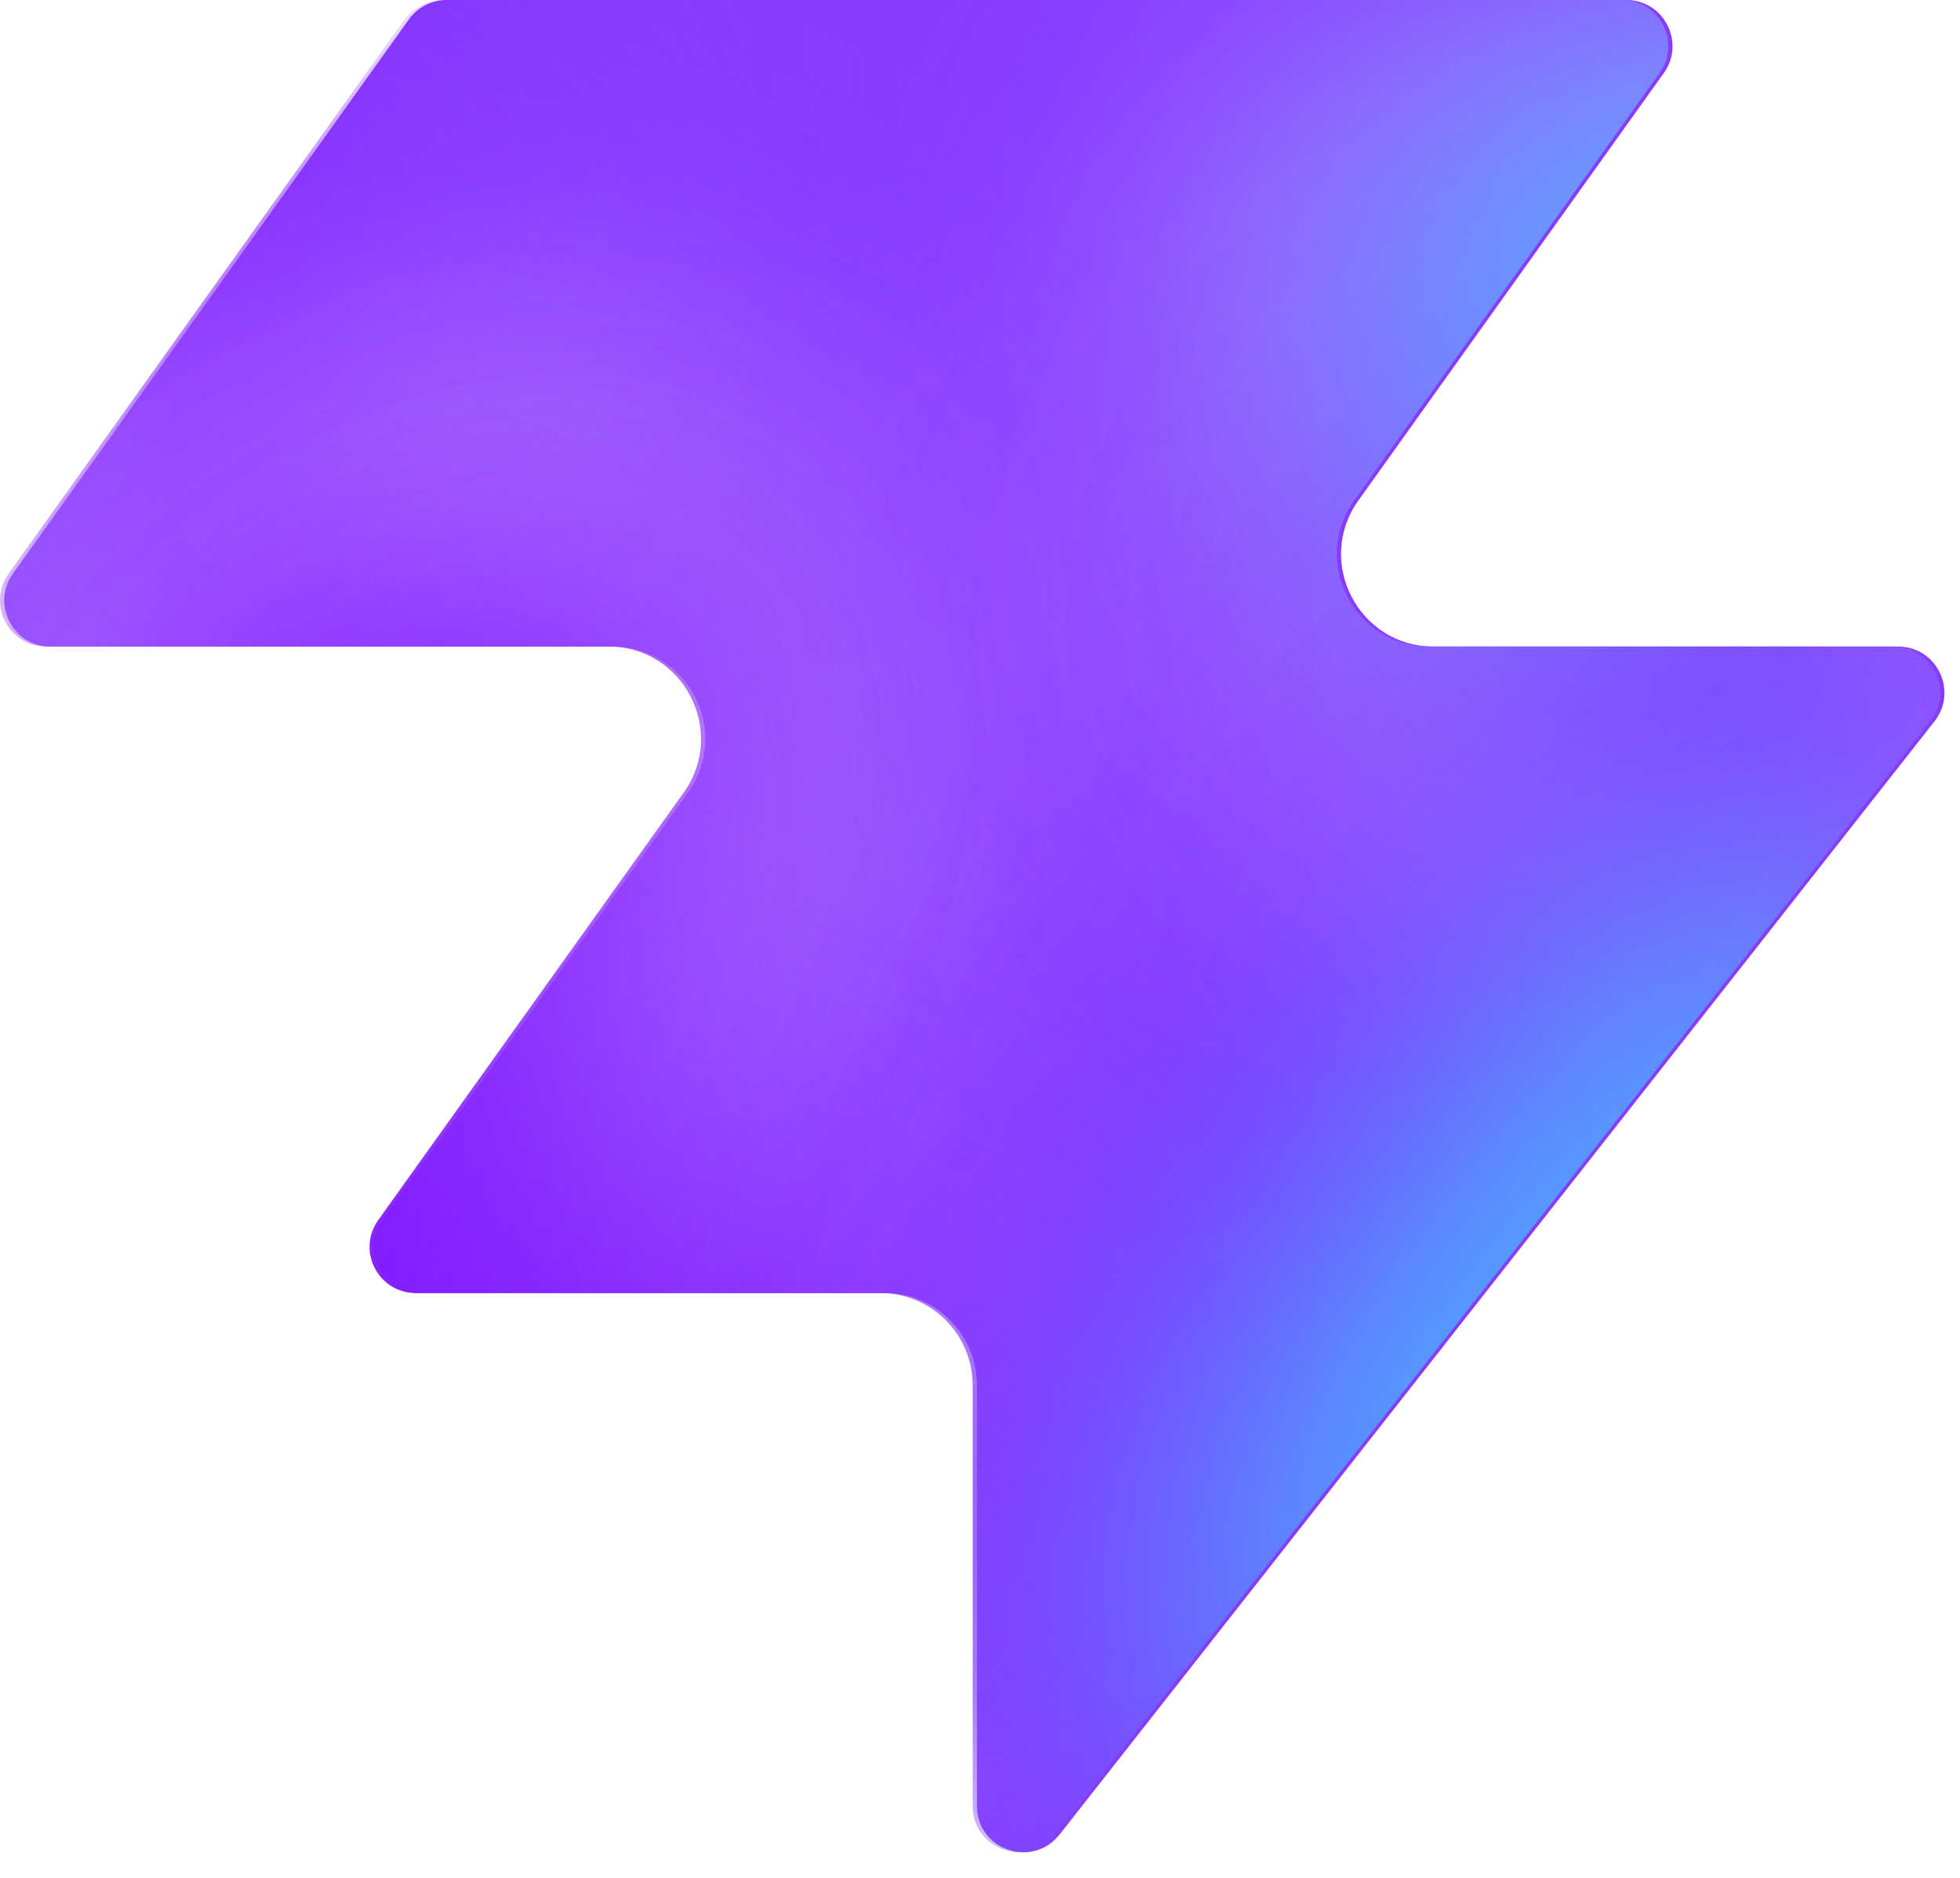
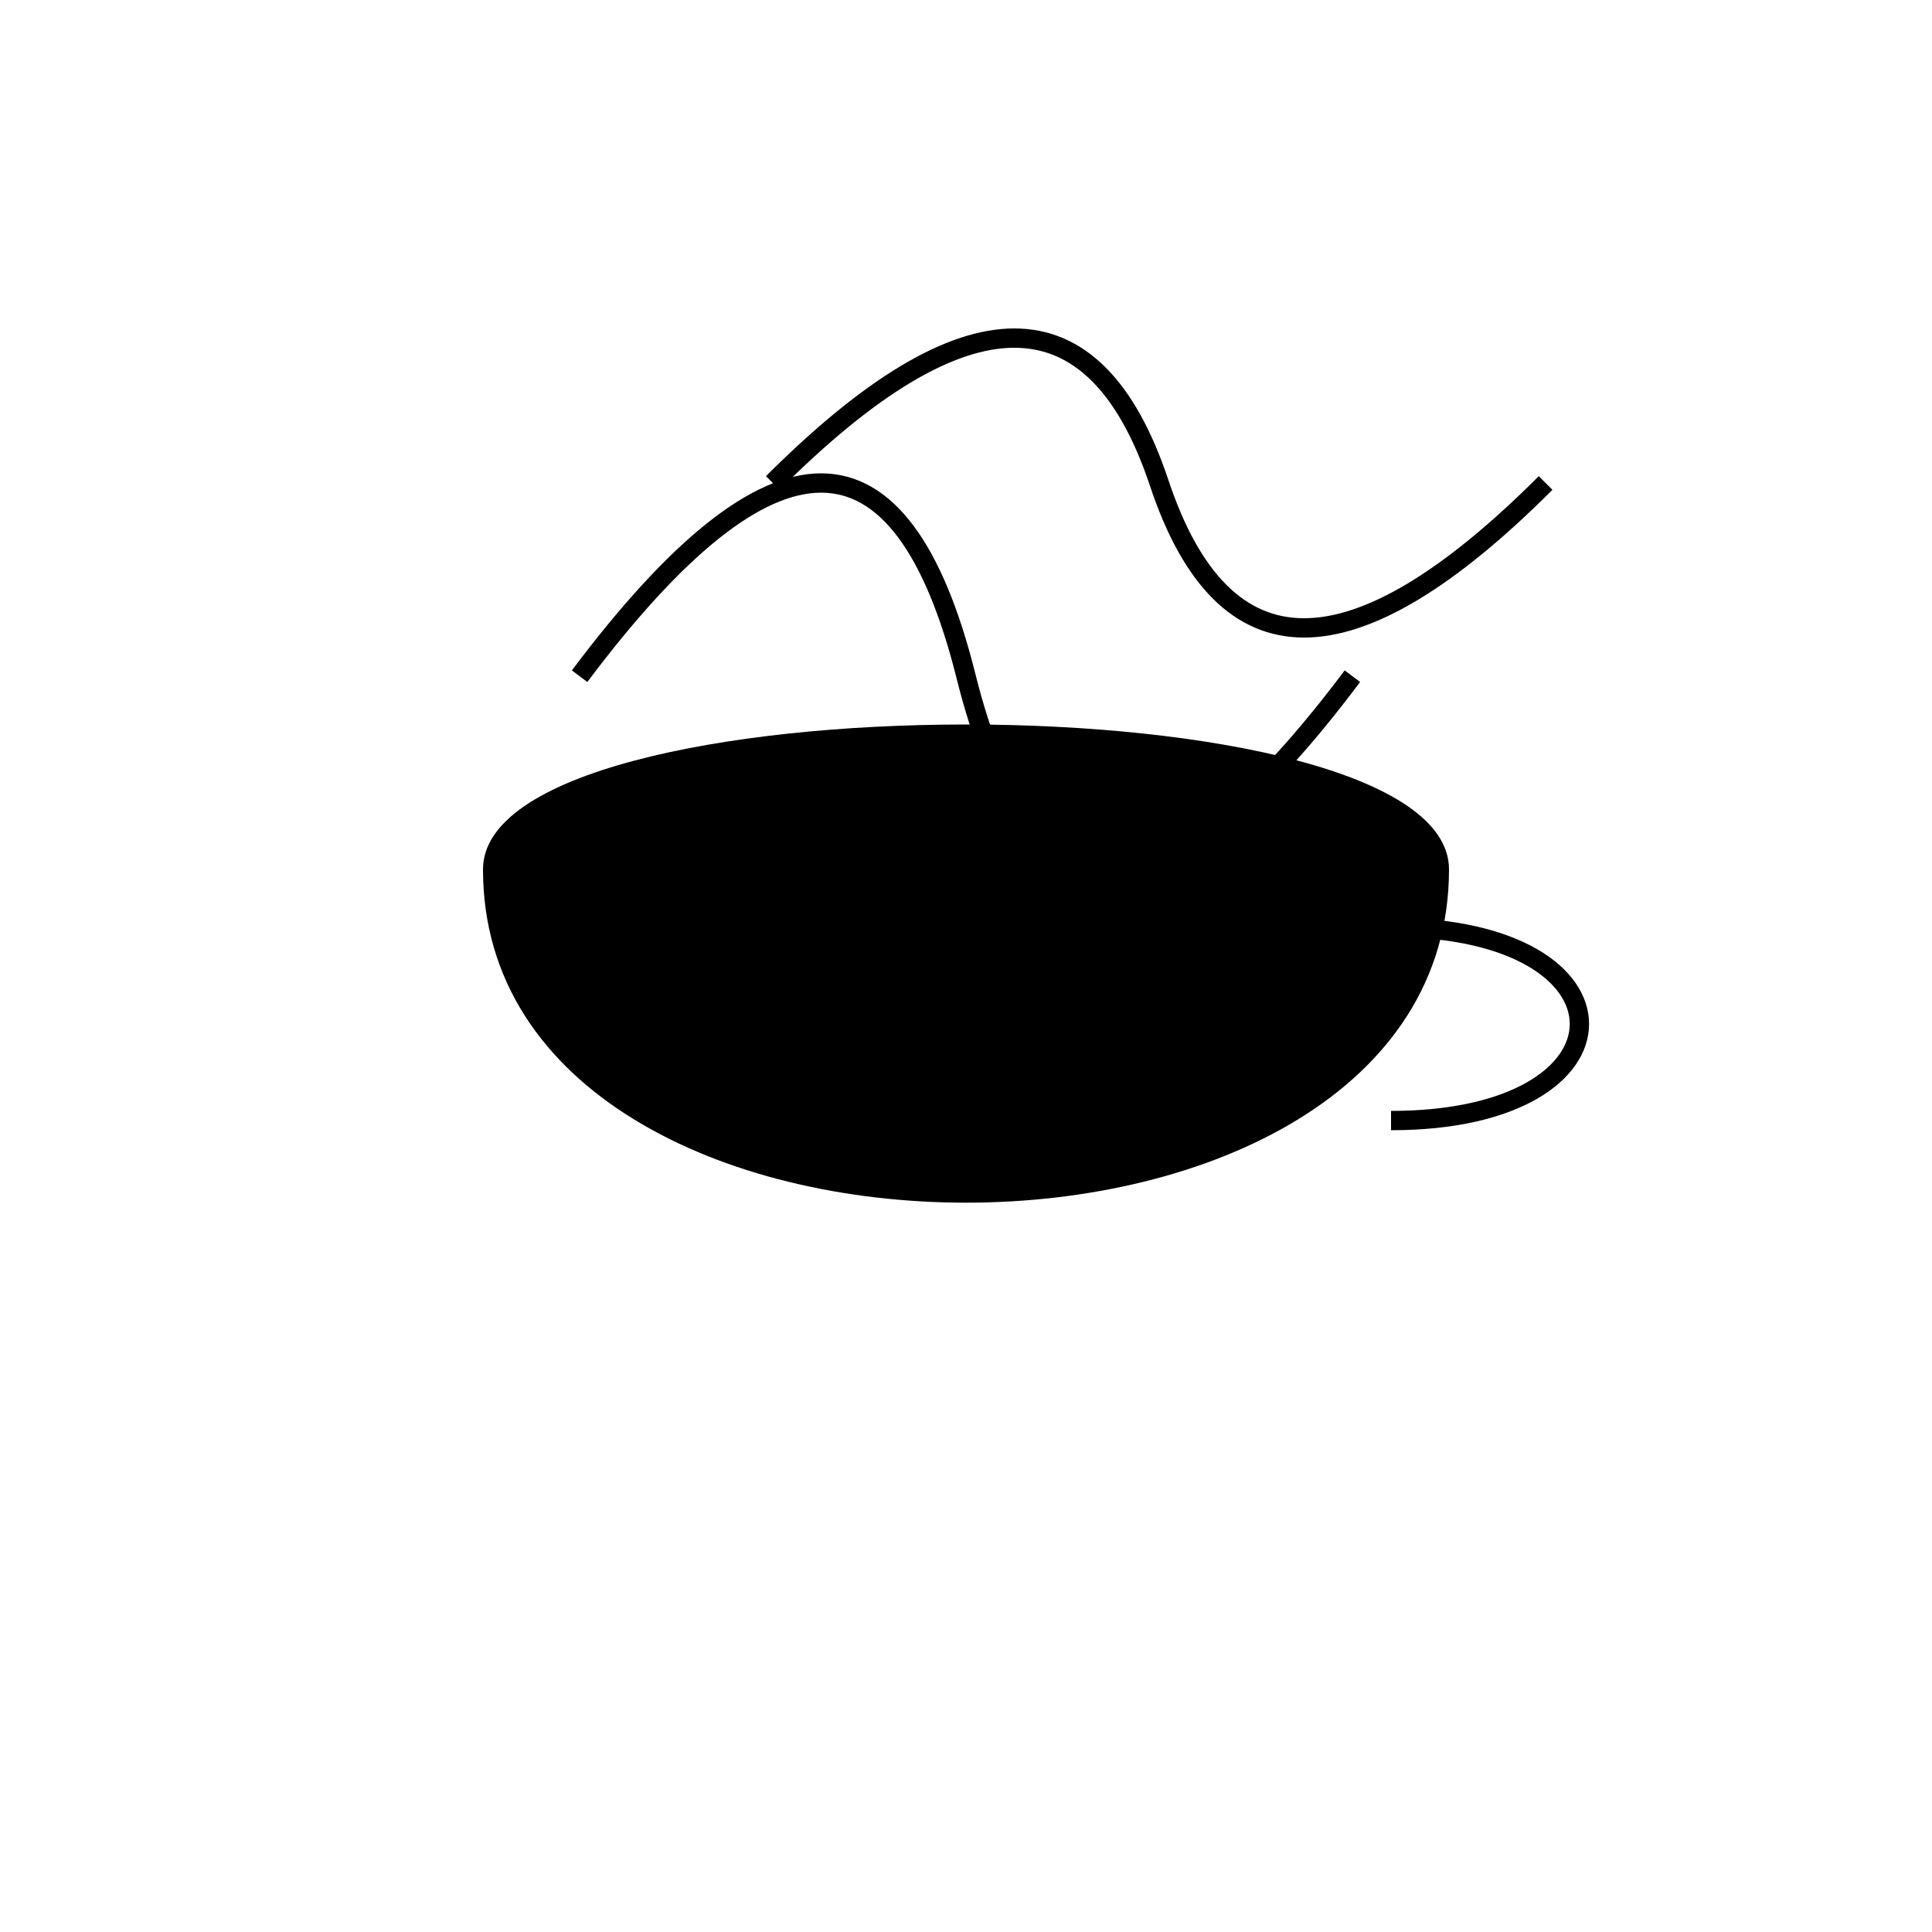
- <svg xmlns="http://www.w3.org/2000/svg" width="48" height="46" fill="none" viewBox="0 0 48 46">
-   <path fill="#863bff" d="M25.946 44.938c-.664.845-2.021.375-2.021-.698V33.937a2.26 2.26 0 0 0-2.262-2.262H10.287c-.92 0-1.456-1.04-.92-1.788l7.48-10.471c1.07-1.497 0-3.578-1.842-3.578H1.237c-.92 0-1.456-1.04-.92-1.788L10.013.474c.214-.297.556-.474.92-.474h28.894c.92 0 1.456 1.04.92 1.788l-7.48 10.471c-1.07 1.498 0 3.579 1.842 3.579h11.377c.943 0 1.473 1.088.89 1.83L25.947 44.94z" style="fill:#863bff;fill:color(display-p3 .525 .23 1);fill-opacity:1" />
-   <mask id="a" width="48" height="46" x="0" y="0" maskUnits="userSpaceOnUse" style="mask-type:alpha">
-     <path fill="#000" d="M25.842 44.938c-.664.844-2.021.375-2.021-.698V33.937a2.26 2.26 0 0 0-2.262-2.262H10.183c-.92 0-1.456-1.04-.92-1.788l7.48-10.471c1.07-1.498 0-3.579-1.842-3.579H1.133c-.92 0-1.456-1.04-.92-1.787L9.91.473c.214-.297.556-.474.92-.474h28.894c.92 0 1.456 1.04.92 1.788l-7.48 10.471c-1.07 1.498 0 3.578 1.842 3.578h11.377c.943 0 1.473 1.088.89 1.832L25.843 44.94z" style="fill:#000;fill-opacity:1" />
-   </mask>
-   <g mask="url(#a)">
-     <g filter="url(#b)">
-       <ellipse cx="5.508" cy="14.704" fill="#ede6ff" rx="5.508" ry="14.704" style="fill:#ede6ff;fill:color(display-p3 .927 .903 1);fill-opacity:1" transform="matrix(.00324 1 1 -.00324 -4.47 31.516)" />
-     </g>
-     <g filter="url(#c)">
-       <ellipse cx="10.399" cy="29.851" fill="#ede6ff" rx="10.399" ry="29.851" style="fill:#ede6ff;fill:color(display-p3 .927 .903 1);fill-opacity:1" transform="matrix(.00324 1 1 -.00324 -39.328 7.883)" />
-     </g>
-     <g filter="url(#d)">
-       <ellipse cx="5.508" cy="30.487" fill="#7e14ff" rx="5.508" ry="30.487" style="fill:#7e14ff;fill:color(display-p3 .492 .077 1);fill-opacity:1" transform="rotate(89.814 -25.913 -14.639)scale(1 -1)" />
-     </g>
-     <g filter="url(#e)">
-       <ellipse cx="5.508" cy="30.599" fill="#7e14ff" rx="5.508" ry="30.599" style="fill:#7e14ff;fill:color(display-p3 .492 .077 1);fill-opacity:1" transform="rotate(89.814 -32.644 -3.334)scale(1 -1)" />
-     </g>
-     <g filter="url(#f)">
-       <ellipse cx="5.508" cy="30.599" fill="#7e14ff" rx="5.508" ry="30.599" style="fill:#7e14ff;fill:color(display-p3 .492 .077 1);fill-opacity:1" transform="matrix(.00324 1 1 -.00324 -34.34 30.47)" />
-     </g>
-     <g filter="url(#g)">
-       <ellipse cx="14.072" cy="22.078" fill="#ede6ff" rx="14.072" ry="22.078" style="fill:#ede6ff;fill:color(display-p3 .927 .903 1);fill-opacity:1" transform="rotate(93.35 24.506 48.493)scale(-1 1)" />
-     </g>
-     <g filter="url(#h)">
-       <ellipse cx="3.47" cy="21.501" fill="#7e14ff" rx="3.47" ry="21.501" style="fill:#7e14ff;fill:color(display-p3 .492 .077 1);fill-opacity:1" transform="rotate(89.009 28.708 47.59)scale(-1 1)" />
-     </g>
-     <g filter="url(#i)">
-       <ellipse cx="3.47" cy="21.501" fill="#7e14ff" rx="3.47" ry="21.501" style="fill:#7e14ff;fill:color(display-p3 .492 .077 1);fill-opacity:1" transform="rotate(89.009 28.708 47.59)scale(-1 1)" />
-     </g>
-     <g filter="url(#j)">
-       <ellipse cx=".387" cy="8.972" fill="#7e14ff" rx="4.407" ry="29.108" style="fill:#7e14ff;fill:color(display-p3 .492 .077 1);fill-opacity:1" transform="rotate(39.51 .387 8.972)" />
-     </g>
-     <g filter="url(#k)">
-       <ellipse cx="47.523" cy="-6.092" fill="#7e14ff" rx="4.407" ry="29.108" style="fill:#7e14ff;fill:color(display-p3 .492 .077 1);fill-opacity:1" transform="rotate(37.892 47.523 -6.092)" />
-     </g>
-     <g filter="url(#l)">
-       <ellipse cx="41.412" cy="6.333" fill="#47bfff" rx="5.971" ry="9.665" style="fill:#47bfff;fill:color(display-p3 .28 .748 1);fill-opacity:1" transform="rotate(37.892 41.412 6.333)" />
-     </g>
-     <g filter="url(#m)">
-       <ellipse cx="-1.879" cy="38.332" fill="#7e14ff" rx="4.407" ry="29.108" style="fill:#7e14ff;fill:color(display-p3 .492 .077 1);fill-opacity:1" transform="rotate(37.892 -1.88 38.332)" />
-     </g>
-     <g filter="url(#n)">
-       <ellipse cx="-1.879" cy="38.332" fill="#7e14ff" rx="4.407" ry="29.108" style="fill:#7e14ff;fill:color(display-p3 .492 .077 1);fill-opacity:1" transform="rotate(37.892 -1.88 38.332)" />
-     </g>
-     <g filter="url(#o)">
-       <ellipse cx="35.651" cy="29.907" fill="#7e14ff" rx="4.407" ry="29.108" style="fill:#7e14ff;fill:color(display-p3 .492 .077 1);fill-opacity:1" transform="rotate(37.892 35.651 29.907)" />
-     </g>
-     <g filter="url(#p)">
-       <ellipse cx="38.418" cy="32.4" fill="#47bfff" rx="5.971" ry="15.297" style="fill:#47bfff;fill:color(display-p3 .28 .748 1);fill-opacity:1" transform="rotate(37.892 38.418 32.4)" />
-     </g>
-   </g>
+ <svg xmlns="http://www.w3.org/2000/svg" viewBox="0 0 100 100" fill="none">
  <defs>
-     <filter id="b" width="60.045" height="41.654" x="-19.77" y="16.149" color-interpolation-filters="sRGB" filterUnits="userSpaceOnUse">
-       <feFlood flood-opacity="0" result="BackgroundImageFix" />
-       <feBlend in="SourceGraphic" in2="BackgroundImageFix" result="shape" />
-       <feGaussianBlur result="effect1_foregroundBlur_2002_17158" stdDeviation="7.659" />
-     </filter>
-     <filter id="c" width="90.34" height="51.437" x="-54.613" y="-7.533" color-interpolation-filters="sRGB" filterUnits="userSpaceOnUse">
-       <feFlood flood-opacity="0" result="BackgroundImageFix" />
-       <feBlend in="SourceGraphic" in2="BackgroundImageFix" result="shape" />
-       <feGaussianBlur result="effect1_foregroundBlur_2002_17158" stdDeviation="7.659" />
-     </filter>
-     <filter id="d" width="79.355" height="29.4" x="-49.64" y="2.03" color-interpolation-filters="sRGB" filterUnits="userSpaceOnUse">
-       <feFlood flood-opacity="0" result="BackgroundImageFix" />
-       <feBlend in="SourceGraphic" in2="BackgroundImageFix" result="shape" />
-       <feGaussianBlur result="effect1_foregroundBlur_2002_17158" stdDeviation="4.596" />
-     </filter>
-     <filter id="e" width="79.579" height="29.4" x="-45.045" y="20.029" color-interpolation-filters="sRGB" filterUnits="userSpaceOnUse">
-       <feFlood flood-opacity="0" result="BackgroundImageFix" />
-       <feBlend in="SourceGraphic" in2="BackgroundImageFix" result="shape" />
-       <feGaussianBlur result="effect1_foregroundBlur_2002_17158" stdDeviation="4.596" />
-     </filter>
-     <filter id="f" width="79.579" height="29.4" x="-43.513" y="21.178" color-interpolation-filters="sRGB" filterUnits="userSpaceOnUse">
-       <feFlood flood-opacity="0" result="BackgroundImageFix" />
-       <feBlend in="SourceGraphic" in2="BackgroundImageFix" result="shape" />
-       <feGaussianBlur result="effect1_foregroundBlur_2002_17158" stdDeviation="4.596" />
-     </filter>
-     <filter id="g" width="74.749" height="58.852" x="15.756" y="-17.901" color-interpolation-filters="sRGB" filterUnits="userSpaceOnUse">
-       <feFlood flood-opacity="0" result="BackgroundImageFix" />
-       <feBlend in="SourceGraphic" in2="BackgroundImageFix" result="shape" />
-       <feGaussianBlur result="effect1_foregroundBlur_2002_17158" stdDeviation="7.659" />
-     </filter>
-     <filter id="h" width="61.377" height="25.362" x="23.548" y="2.284" color-interpolation-filters="sRGB" filterUnits="userSpaceOnUse">
-       <feFlood flood-opacity="0" result="BackgroundImageFix" />
-       <feBlend in="SourceGraphic" in2="BackgroundImageFix" result="shape" />
-       <feGaussianBlur result="effect1_foregroundBlur_2002_17158" stdDeviation="4.596" />
-     </filter>
-     <filter id="i" width="61.377" height="25.362" x="23.548" y="2.284" color-interpolation-filters="sRGB" filterUnits="userSpaceOnUse">
-       <feFlood flood-opacity="0" result="BackgroundImageFix" />
-       <feBlend in="SourceGraphic" in2="BackgroundImageFix" result="shape" />
-       <feGaussianBlur result="effect1_foregroundBlur_2002_17158" stdDeviation="4.596" />
-     </filter>
-     <filter id="j" width="56.045" height="63.649" x="-27.636" y="-22.853" color-interpolation-filters="sRGB" filterUnits="userSpaceOnUse">
-       <feFlood flood-opacity="0" result="BackgroundImageFix" />
-       <feBlend in="SourceGraphic" in2="BackgroundImageFix" result="shape" />
-       <feGaussianBlur result="effect1_foregroundBlur_2002_17158" stdDeviation="4.596" />
-     </filter>
-     <filter id="k" width="54.814" height="64.646" x="20.116" y="-38.415" color-interpolation-filters="sRGB" filterUnits="userSpaceOnUse">
-       <feFlood flood-opacity="0" result="BackgroundImageFix" />
-       <feBlend in="SourceGraphic" in2="BackgroundImageFix" result="shape" />
-       <feGaussianBlur result="effect1_foregroundBlur_2002_17158" stdDeviation="4.596" />
-     </filter>
-     <filter id="l" width="33.541" height="35.313" x="24.641" y="-11.323" color-interpolation-filters="sRGB" filterUnits="userSpaceOnUse">
-       <feFlood flood-opacity="0" result="BackgroundImageFix" />
-       <feBlend in="SourceGraphic" in2="BackgroundImageFix" result="shape" />
-       <feGaussianBlur result="effect1_foregroundBlur_2002_17158" stdDeviation="4.596" />
-     </filter>
-     <filter id="m" width="54.814" height="64.646" x="-29.286" y="6.009" color-interpolation-filters="sRGB" filterUnits="userSpaceOnUse">
-       <feFlood flood-opacity="0" result="BackgroundImageFix" />
-       <feBlend in="SourceGraphic" in2="BackgroundImageFix" result="shape" />
-       <feGaussianBlur result="effect1_foregroundBlur_2002_17158" stdDeviation="4.596" />
-     </filter>
-     <filter id="n" width="54.814" height="64.646" x="-29.286" y="6.009" color-interpolation-filters="sRGB" filterUnits="userSpaceOnUse">
-       <feFlood flood-opacity="0" result="BackgroundImageFix" />
-       <feBlend in="SourceGraphic" in2="BackgroundImageFix" result="shape" />
-       <feGaussianBlur result="effect1_foregroundBlur_2002_17158" stdDeviation="4.596" />
-     </filter>
-     <filter id="o" width="54.814" height="64.646" x="8.244" y="-2.416" color-interpolation-filters="sRGB" filterUnits="userSpaceOnUse">
-       <feFlood flood-opacity="0" result="BackgroundImageFix" />
-       <feBlend in="SourceGraphic" in2="BackgroundImageFix" result="shape" />
-       <feGaussianBlur result="effect1_foregroundBlur_2002_17158" stdDeviation="4.596" />
-     </filter>
-     <filter id="p" width="39.409" height="43.623" x="18.713" y="10.588" color-interpolation-filters="sRGB" filterUnits="userSpaceOnUse">
-       <feFlood flood-opacity="0" result="BackgroundImageFix" />
-       <feBlend in="SourceGraphic" in2="BackgroundImageFix" result="shape" />
-       <feGaussianBlur result="effect1_foregroundBlur_2002_17158" stdDeviation="4.596" />
-     </filter>
+     <linearGradient id="logoGrad" x1="0%" y1="0%" x2="100%" y2="100%">
+       <stop offset="0%" stopColor="#3B82F6" />
+       <stop offset="50%" stopColor="#8B5CF6" />
+       <stop offset="100%" stopColor="#EC4899" />
+     </linearGradient>
  </defs>
+   <path d="M30 35 Q45 15 50 35 T70 35" stroke="url(#logoGrad)" strokeWidth="6" strokeLinecap="round" fill="none" />
+   <path d="M40 25 Q55 10 60 25 T80 25" stroke="url(#logoGrad)" strokeWidth="4" strokeLinecap="round" fill="none" />
+   <path d="M25 45 C25 68, 75 68, 75 45 C75 35, 25 35, 25 45 Z" fill="url(#logoGrad)" />
+   <path d="M72 48 C85 48, 85 58, 72 58" stroke="url(#logoGrad)" strokeWidth="5" strokeLinecap="round" fill="none" />
+   <path d="M20 75 L80 75" stroke="url(#logoGrad)" strokeWidth="6" strokeLinecap="round" />
</svg>
